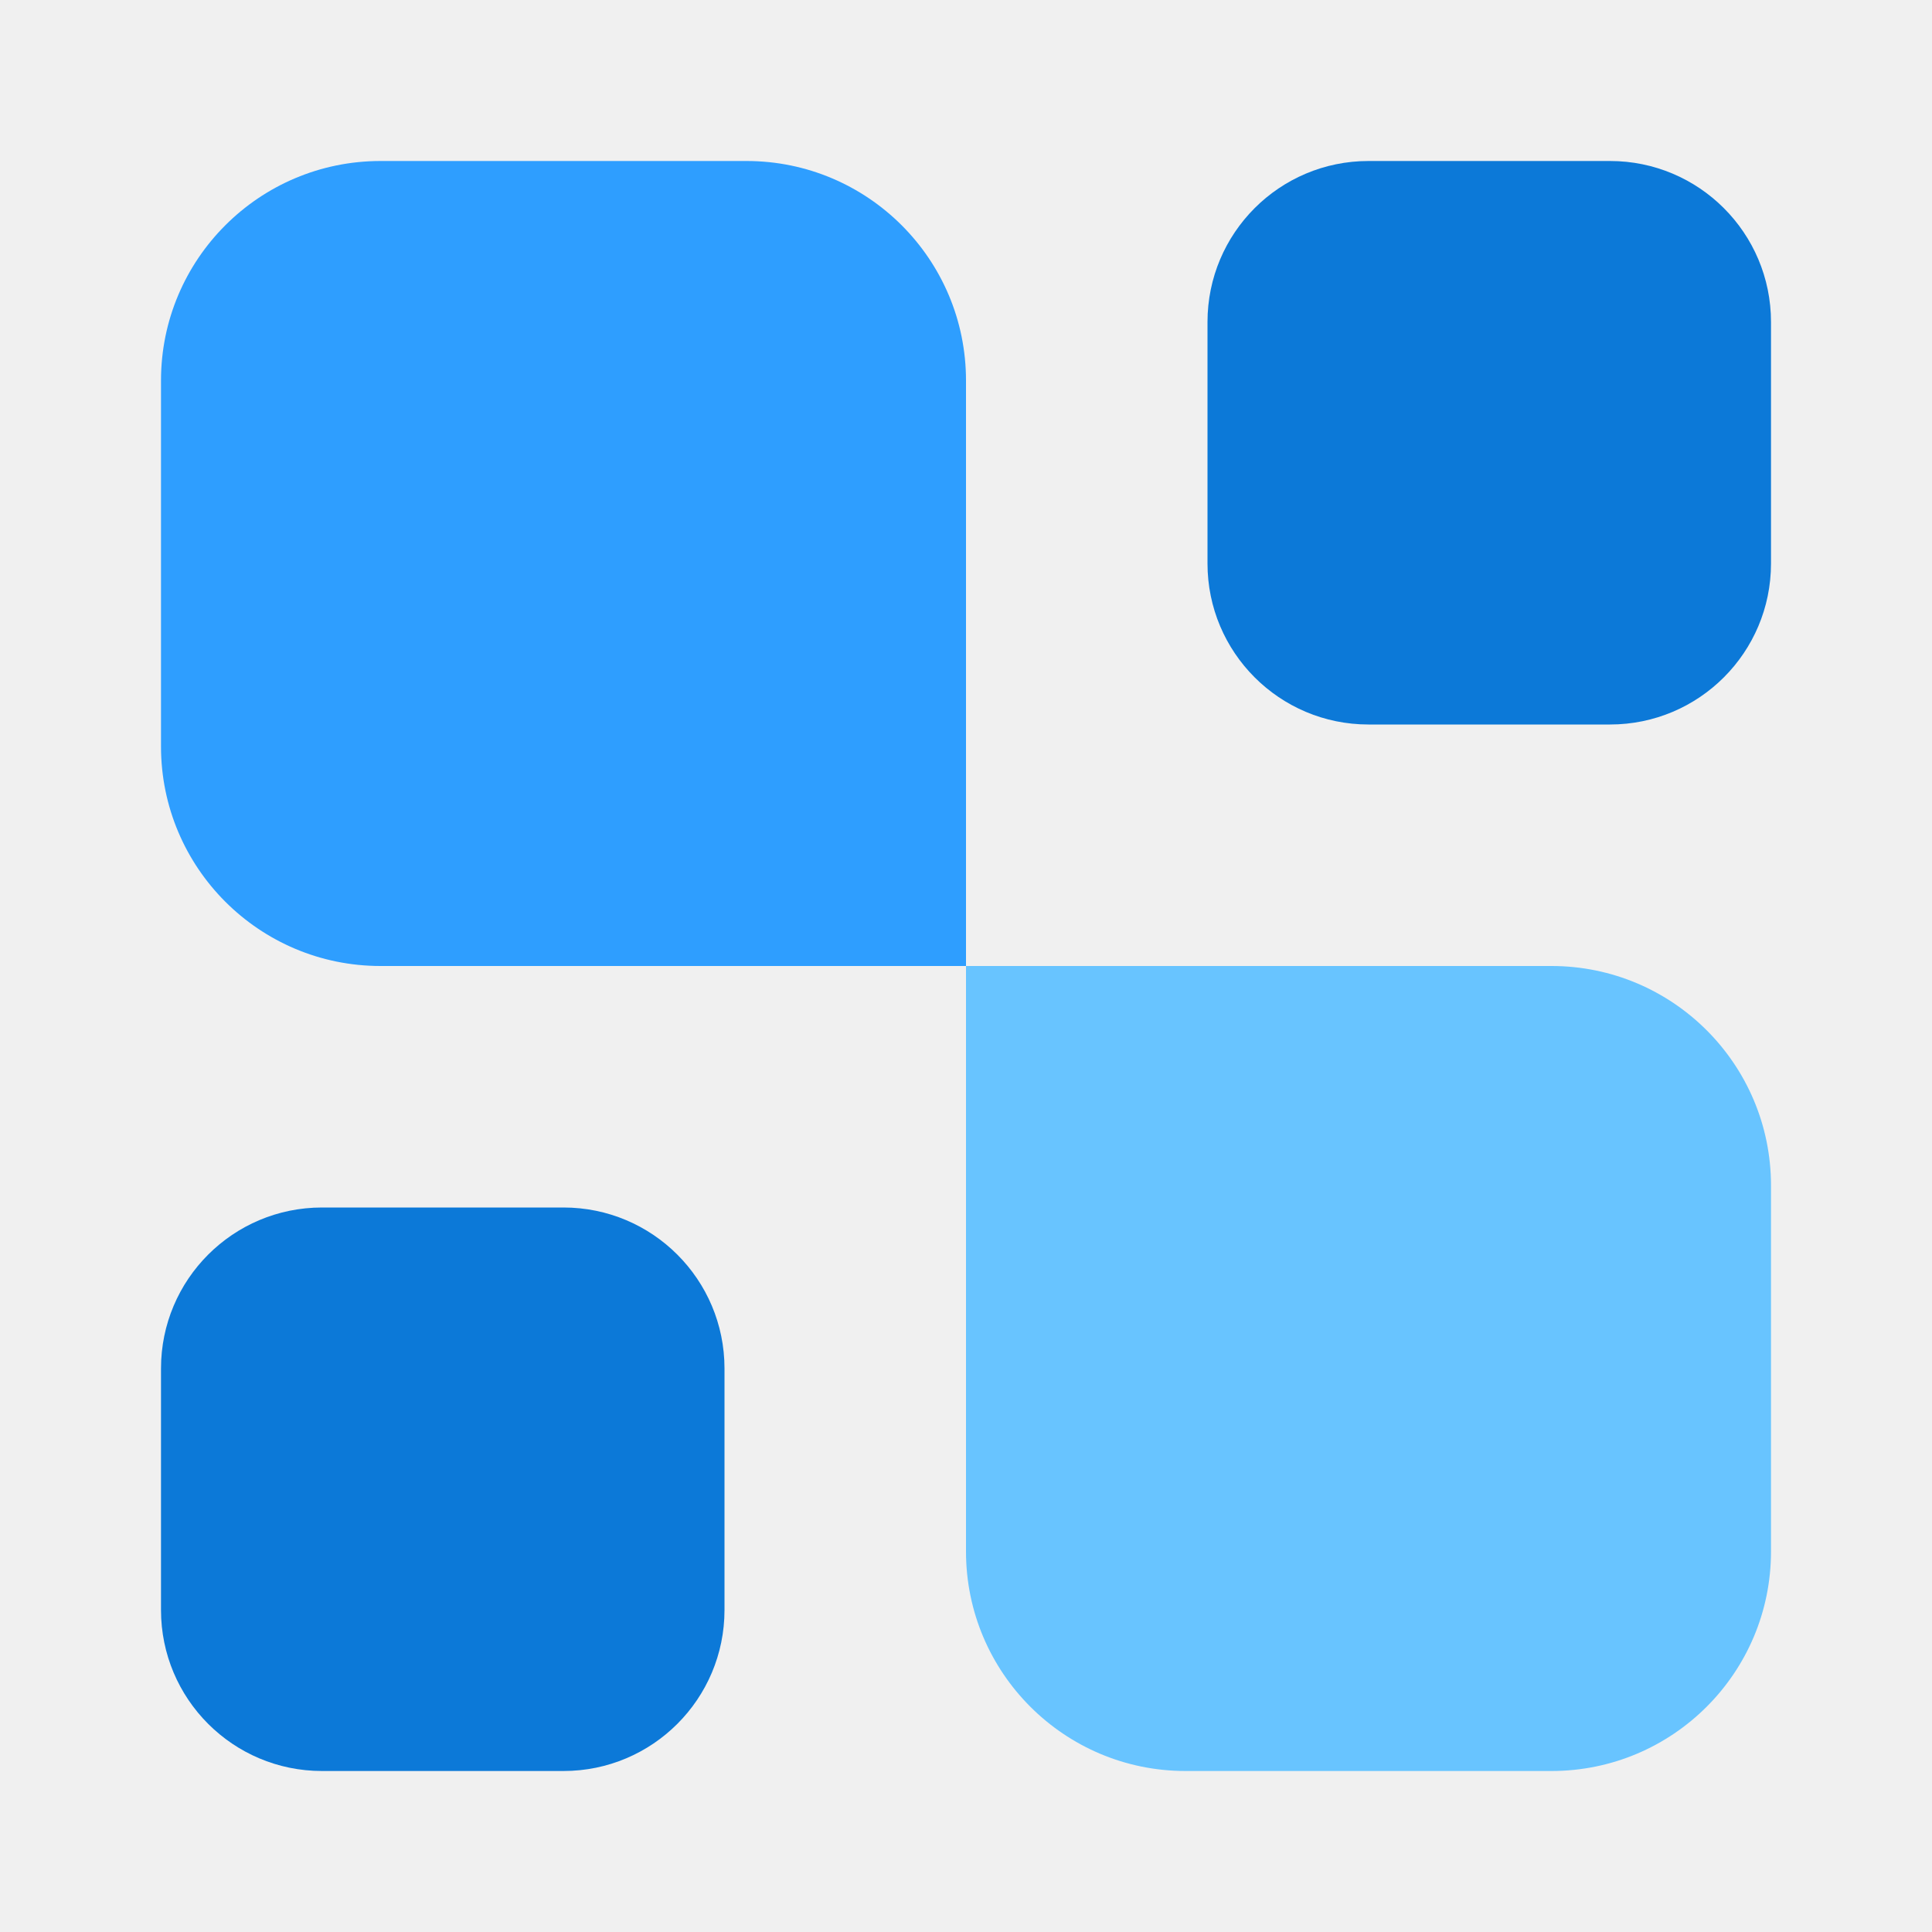
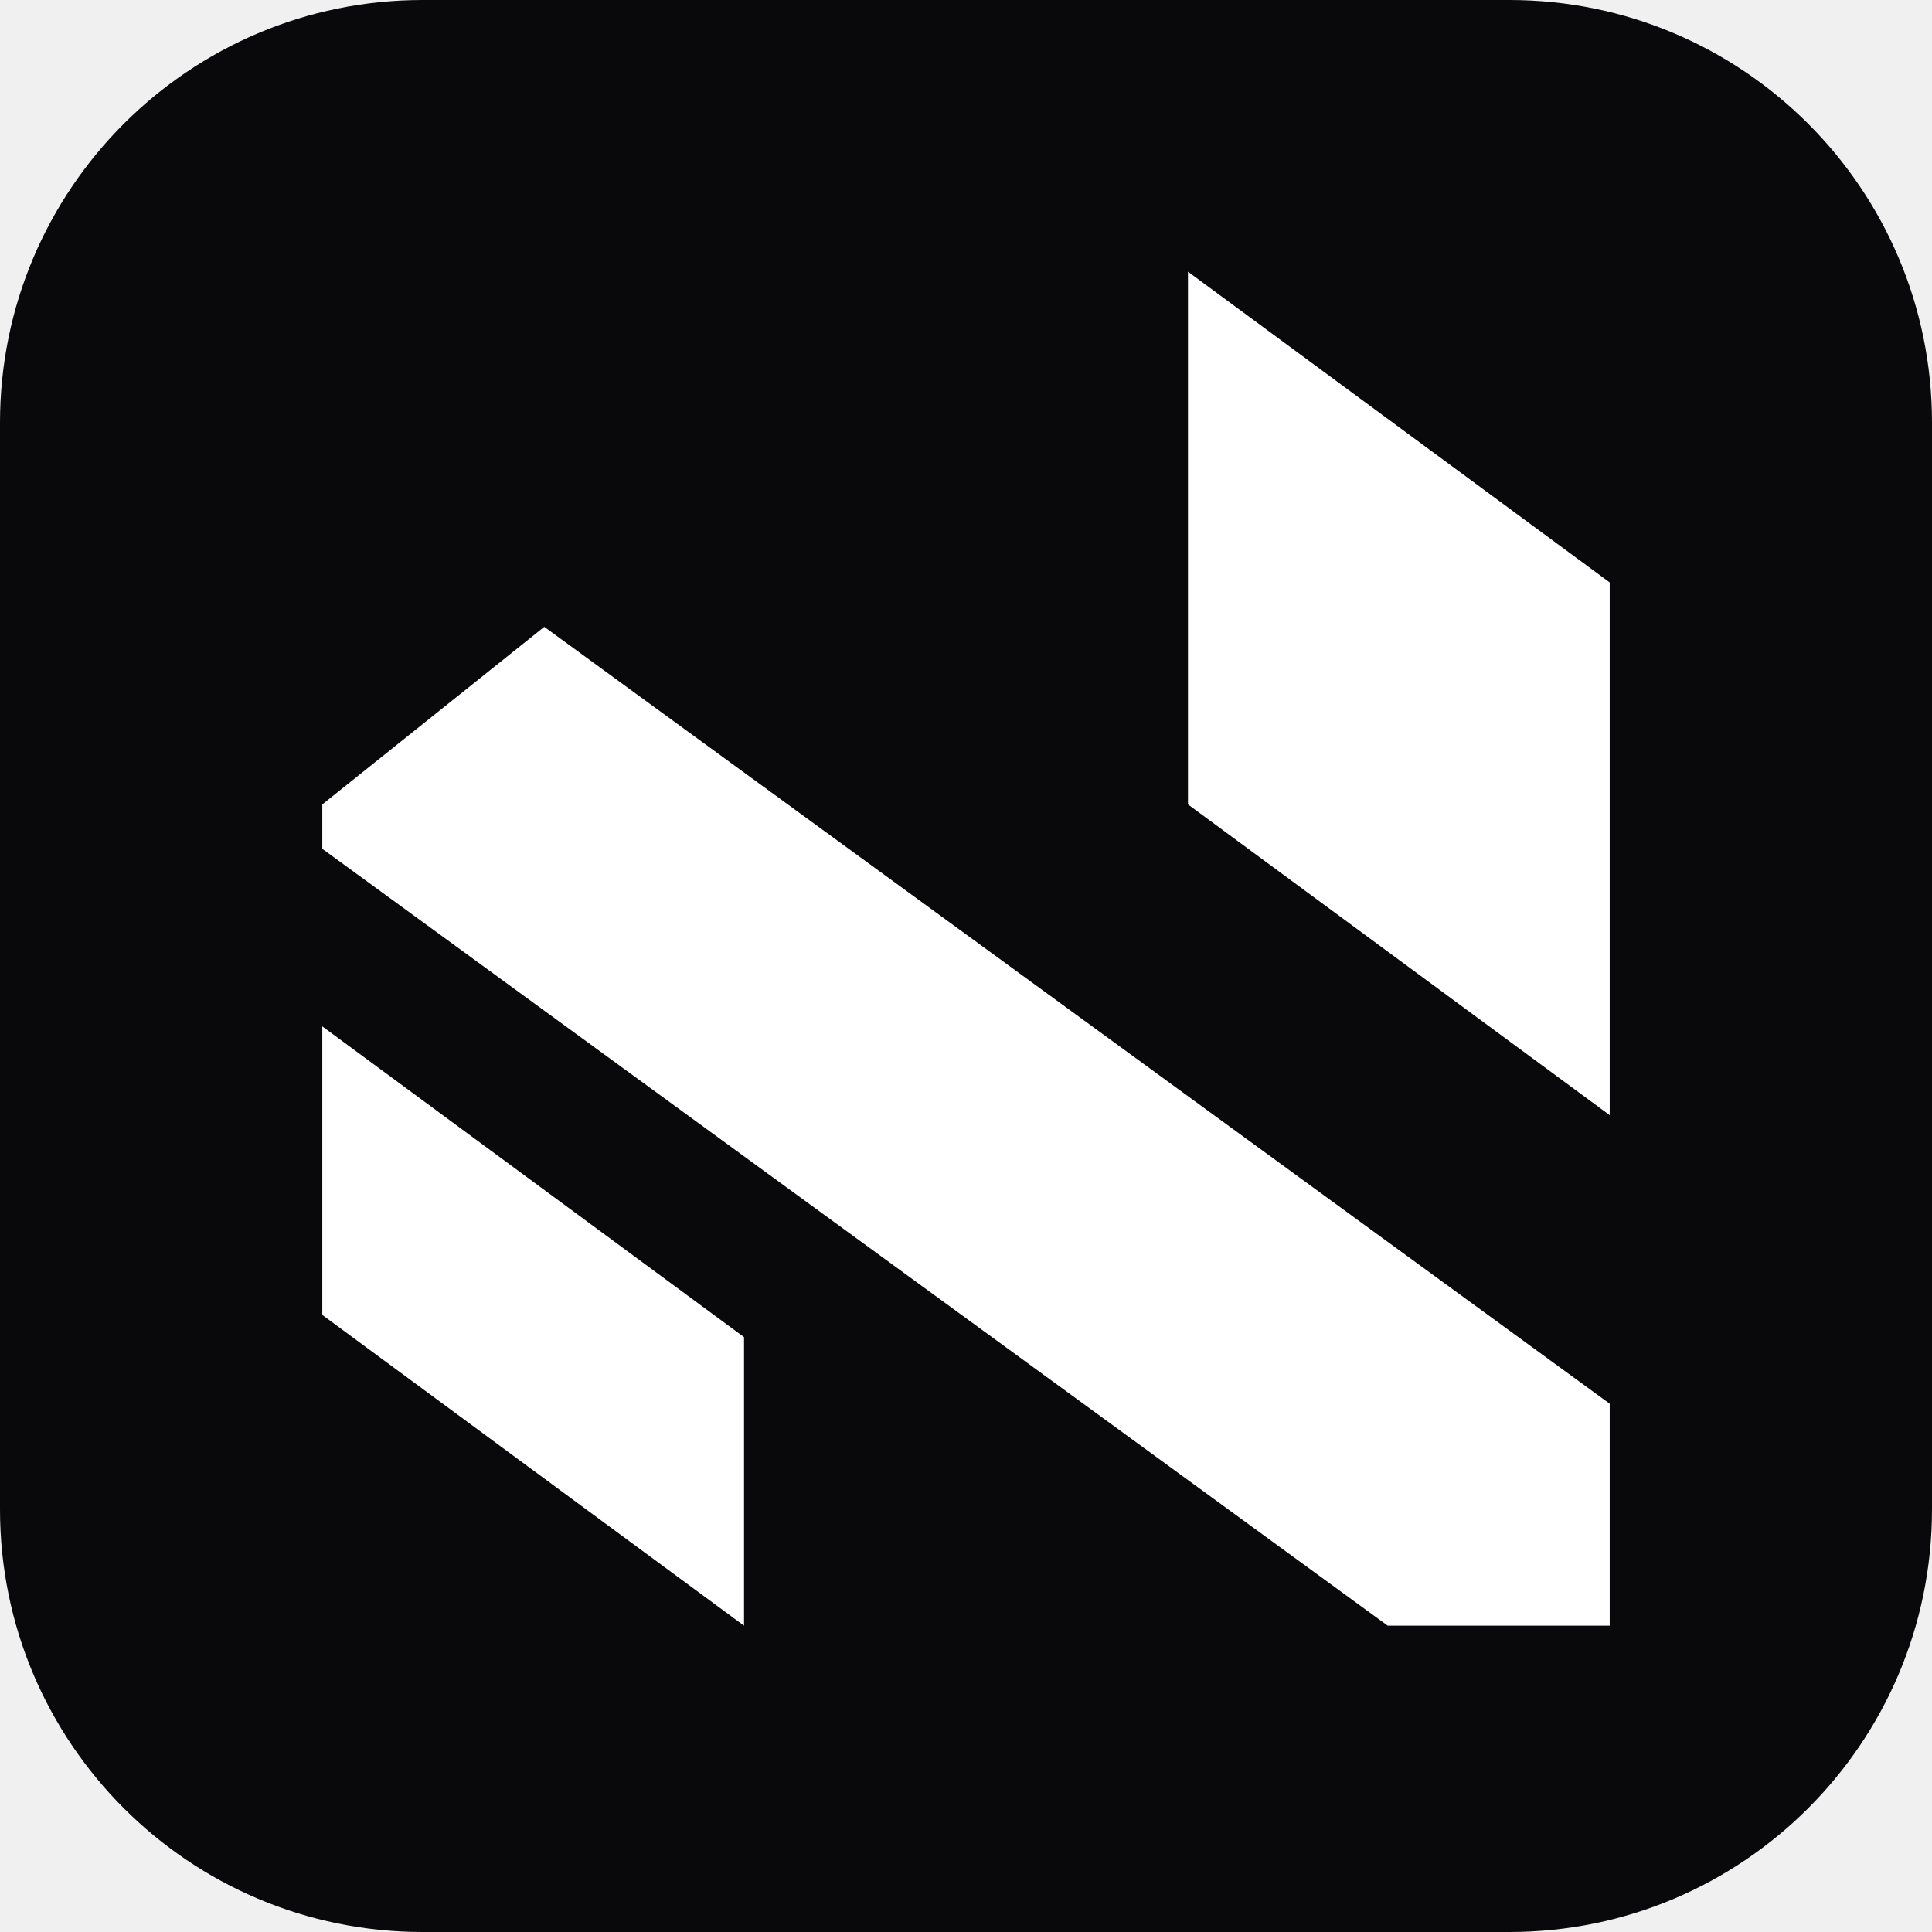
- <svg xmlns="http://www.w3.org/2000/svg" width="24" height="24" viewBox="0 0 24 24" fill="none">
-   <path d="M22 19.273C22 20.779 20.779 22 19.273 22H14.727C13.221 22 12 20.779 12 19.273V12H19.273C20.779 12 22 13.221 22 14.727V19.273Z" fill="#68C4FF" />
-   <path d="M20 2C21.105 2 22 2.895 22 4V7C22 8.105 21.105 9 20 9H17C15.895 9 15 8.105 15 7V4C15 2.895 15.895 2 17 2H20Z" fill="#0C79D8" />
-   <path d="M7 15C8.105 15 9 15.895 9 17V20C9 21.105 8.105 22 7 22H4C2.895 22 2 21.105 2 20V17C2 15.895 2.895 15 4 15H7Z" fill="#0C79D8" />
-   <path d="M12 12H4.727C3.221 12 2 10.779 2 9.273V4.727C2 3.221 3.221 2 4.727 2H9.273C10.779 2 12 3.221 12 4.727V12Z" fill="#2E9EFF" />
+ <svg xmlns="http://www.w3.org/2000/svg" width="64" height="64" viewBox="0 0 64 64" fill="none">
+   <rect width="64" height="64" rx="14" fill="#09090B" />
+   <g transform="translate(7 9) scale(.735294)">
+     <path d="M5 24L15 16L63 51V61L53 61L5 26V24Z" fill="#FFFFFF" />
+     <path d="M5 34L24 48V61L5 47V34Z" fill="#FFFFFF" />
+     <path d="M44 0L63 14V38L44 24V0Z" fill="#FFFFFF" />
+   </g>
</svg>
